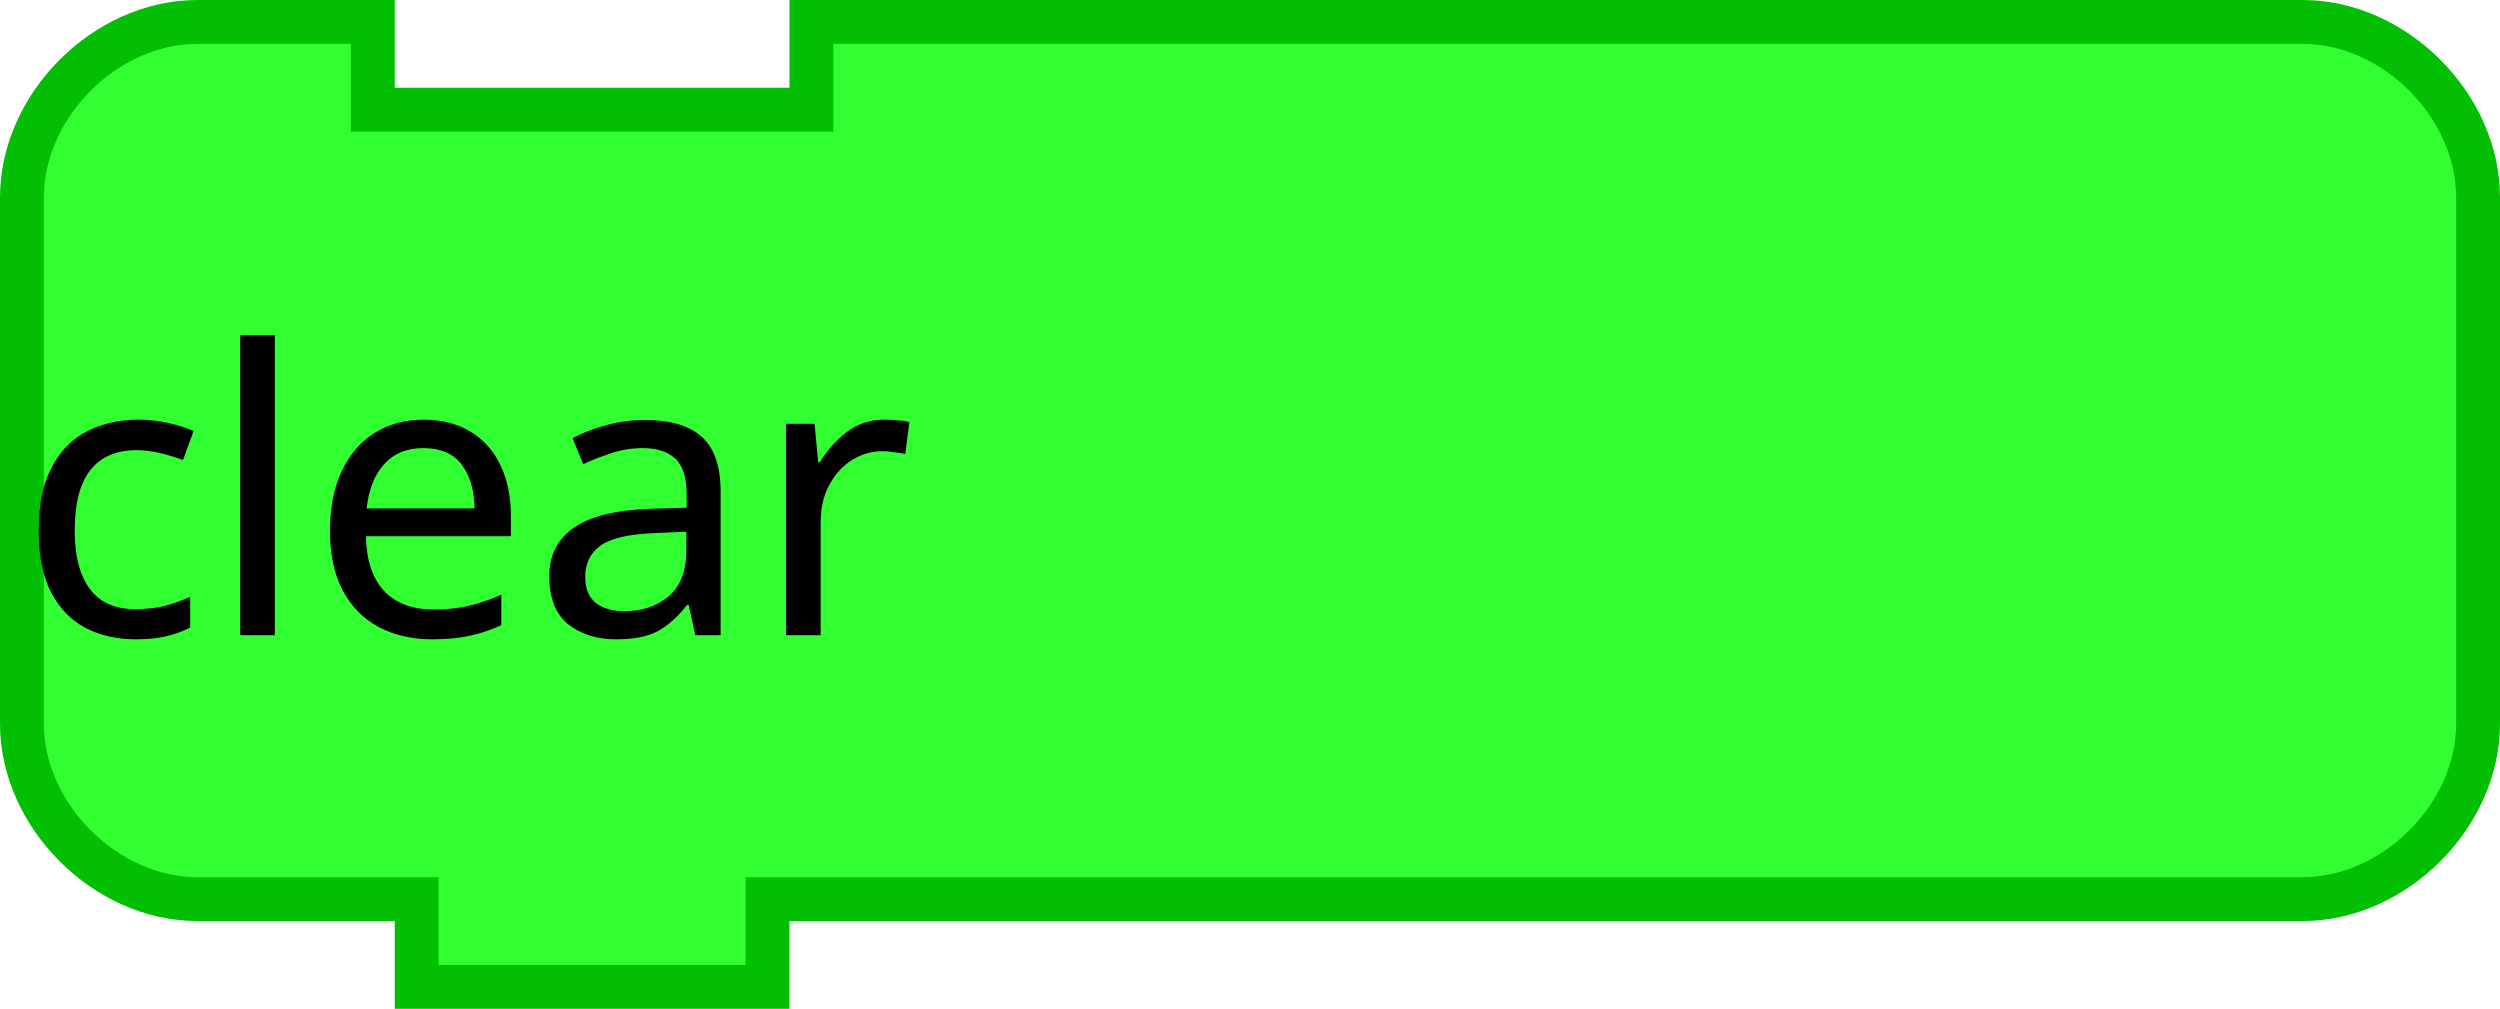
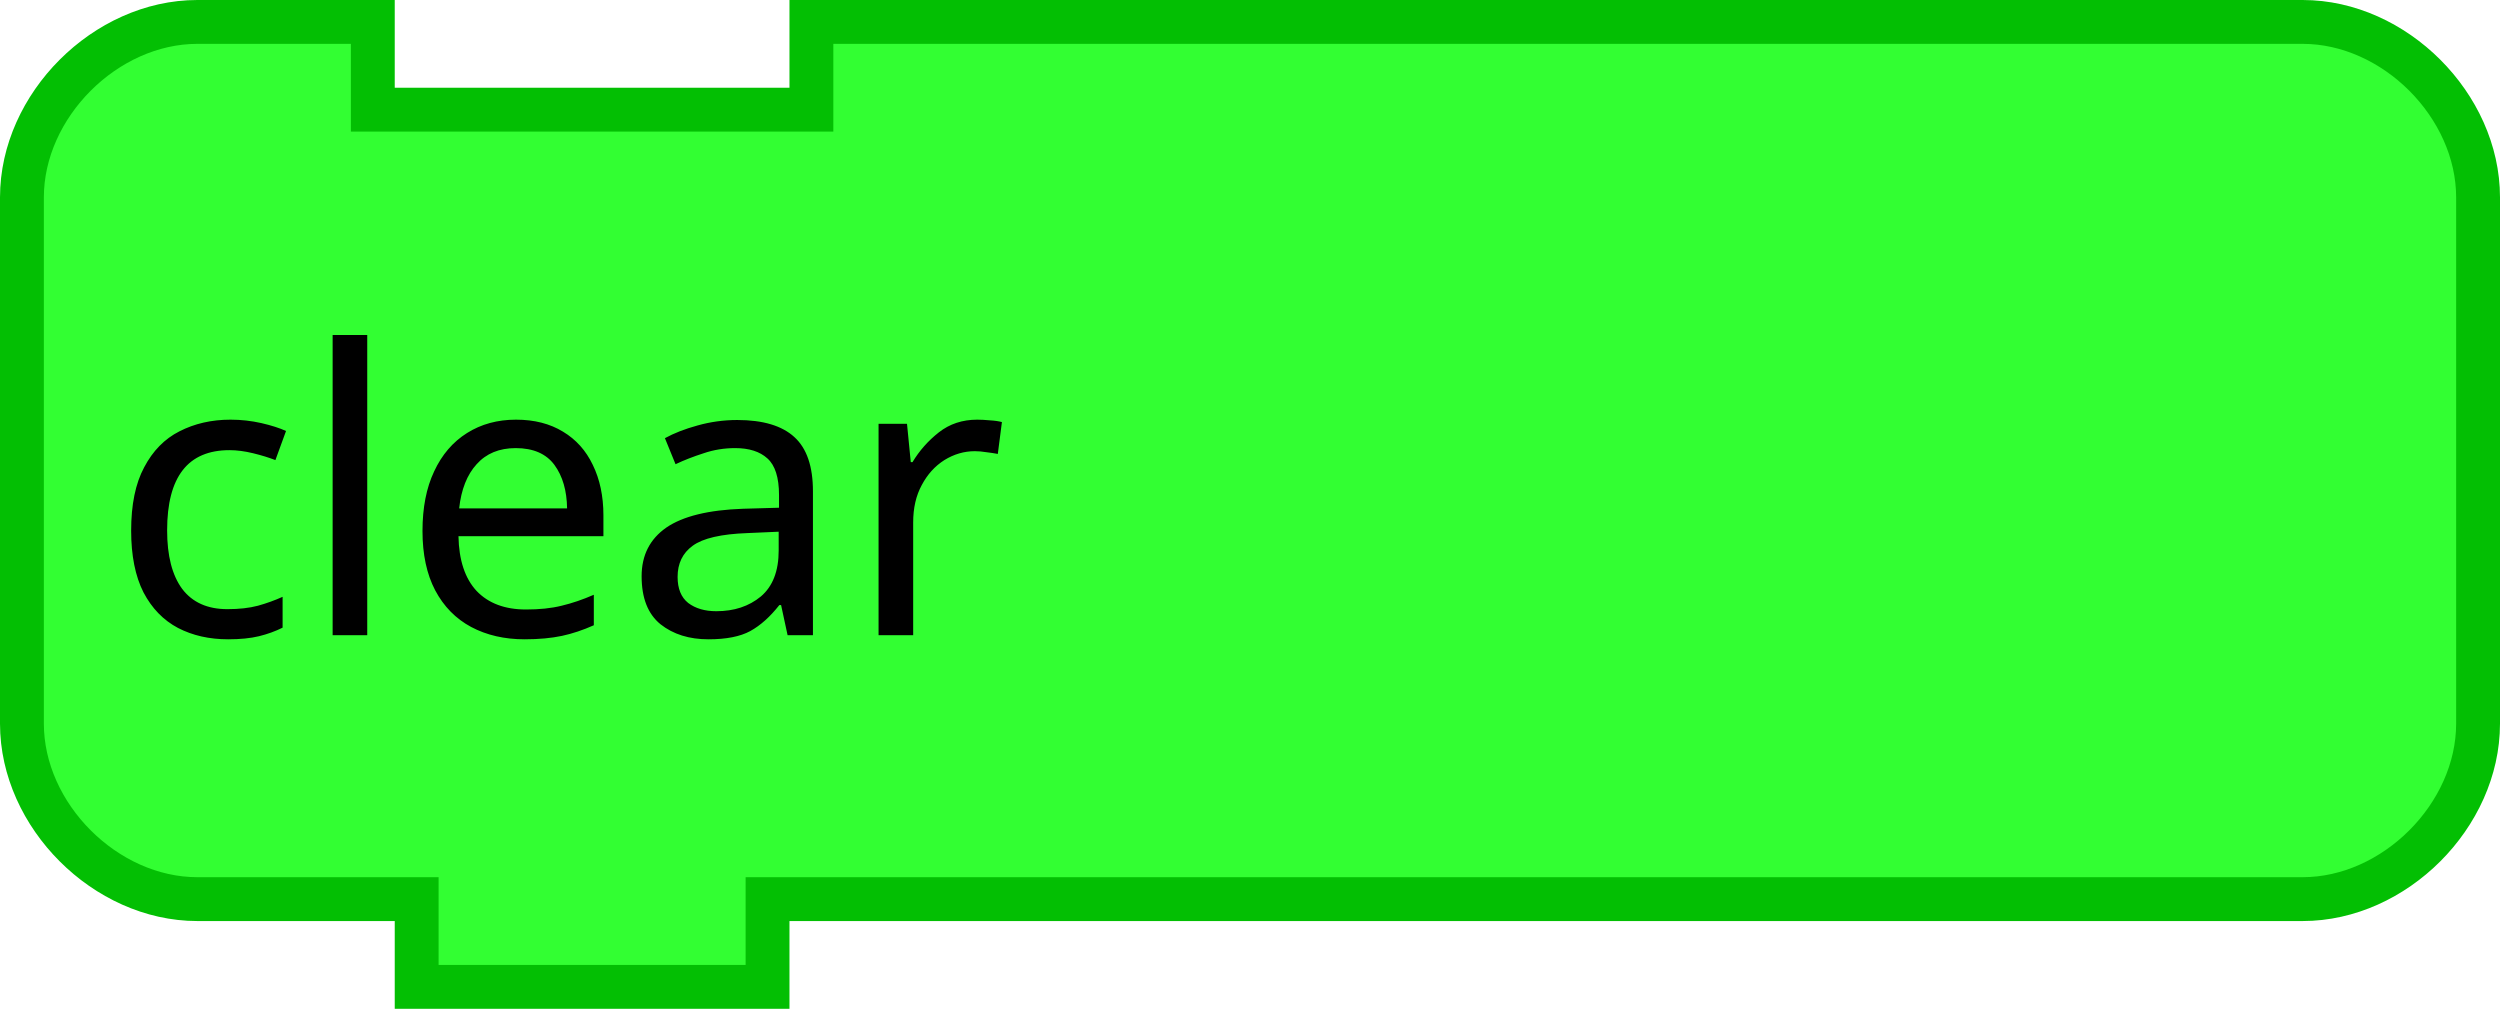
<svg xmlns="http://www.w3.org/2000/svg" version="1.1" width="114" height="46" id="svg2">
  <defs id="defs10" />
  <g transform="scale(2,2)" id="g4">
    <path d="m 0.5,8.5 0,-4 c 0,-2.094 1.906,-4 4,-4 l 4,0 0,2 10,0 0,-2 30,0 4,0 c 2.094,0 4,1.906 4,4 l 0,12 c 0,2.094 -1.906,4 -4,4 l -4,0 -30,0 -1,0 0,2 -8,0 0,-2 -1,0 -4,0 c -2.094,0 -4,-1.906 -4,-4 l 0,-4 z" id="path6" style="fill:#32ff32;fill-opacity:1;stroke:#03bf03;stroke-width:1;stroke-linecap:round;stroke-opacity:1" />
  </g>
-   <text x="54.23" y="28.965" id="text2989" xml:space="preserve" style="font-size:16px;font-style:normal;font-weight:normal;text-align:end;line-height:125%;letter-spacing:0px;word-spacing:0px;text-anchor:end;fill:#000000;fill-opacity:1;stroke:none;font-family:Sans">
-     <tspan x="54.23" y="28.965" id="tspan2991" style="font-size:18px">clear</tspan>
+   <text x="58.444" y="28.965" id="text2989" xml:space="preserve" style="font-size:16px;font-style:normal;font-weight:normal;text-align:end;line-height:125%;letter-spacing:0px;word-spacing:0px;text-anchor:end;fill:#000000;fill-opacity:1;stroke:none;font-family:Sans">
+     <tspan x="58.444" y="28.965" id="tspan2991" style="font-size:18px">clear</tspan>
  </text>
</svg>
